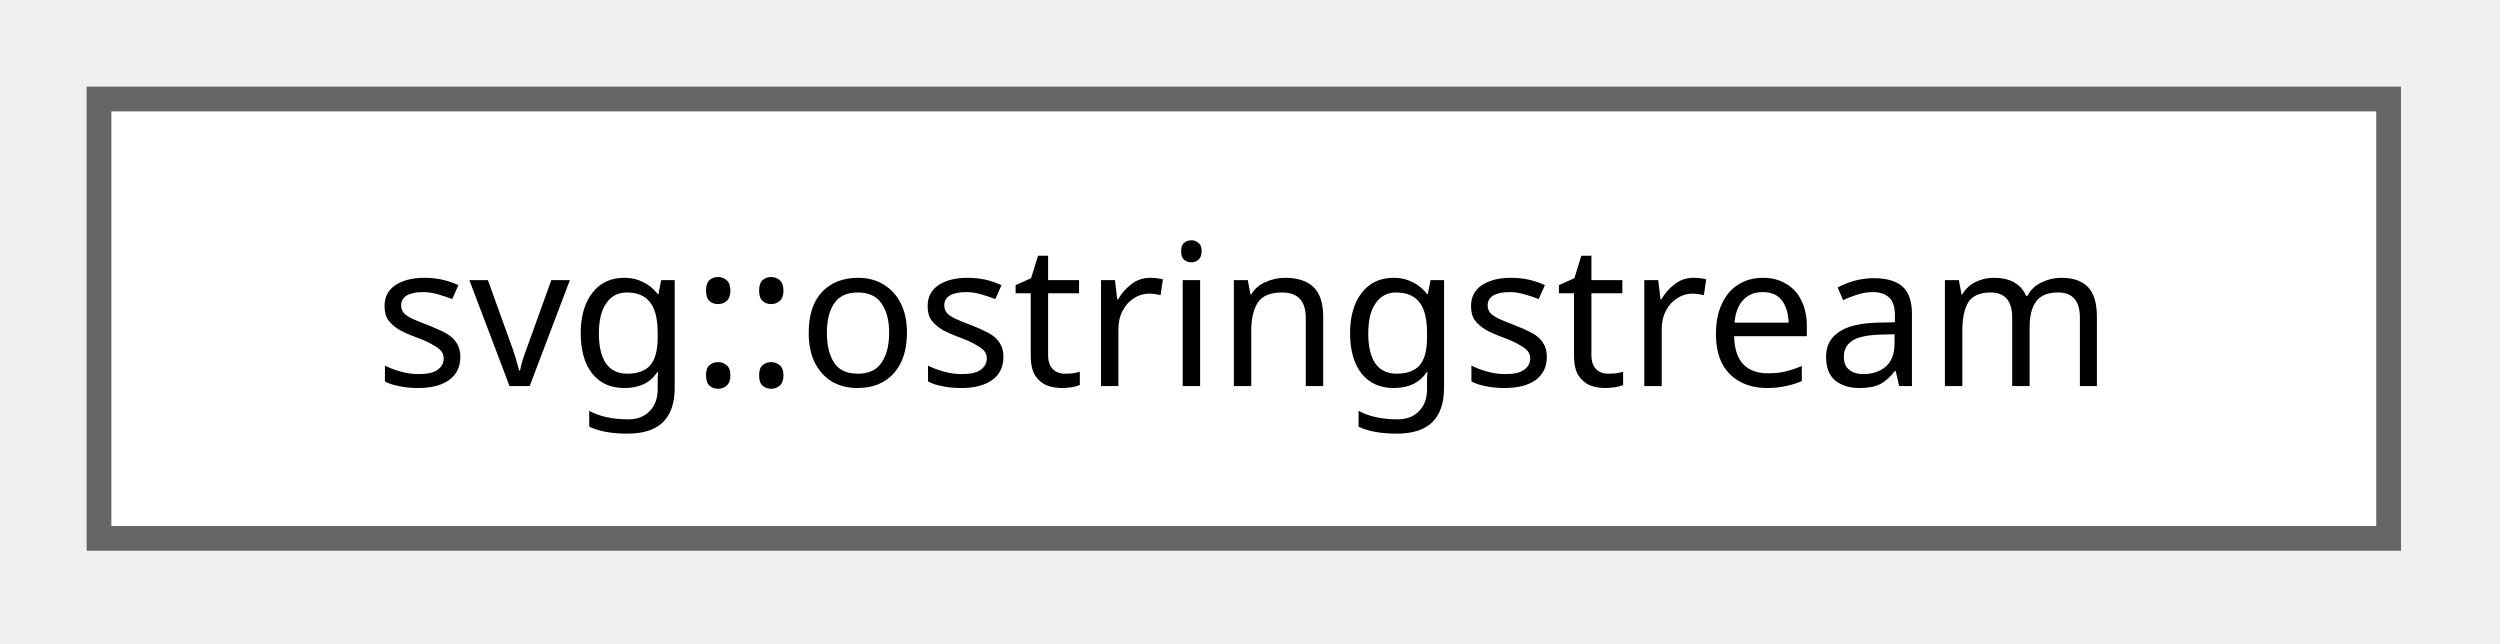
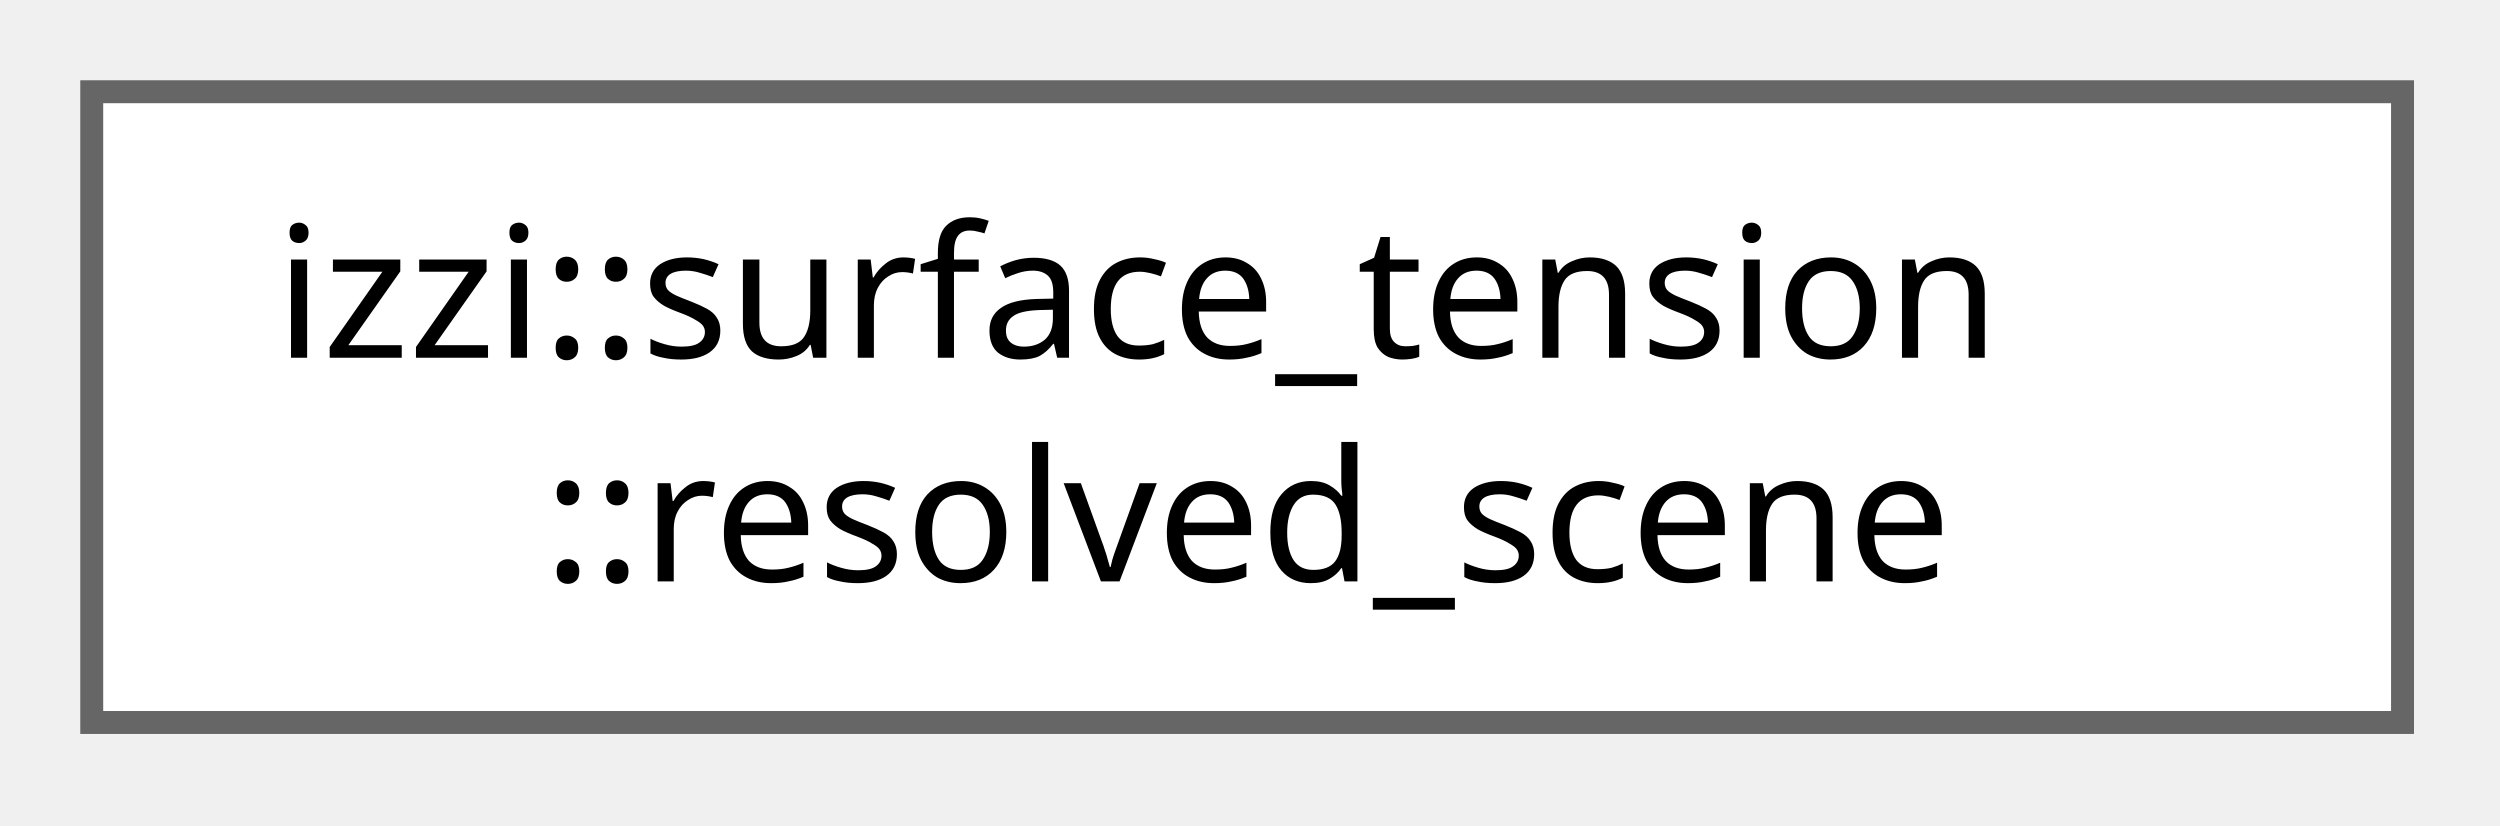
- <svg xmlns="http://www.w3.org/2000/svg" xmlns:xlink="http://www.w3.org/1999/xlink" width="101pt" height="26pt" viewBox="0.00 0.00 101.00 26.00">
-   <g id="graph0" class="graph" transform="scale(1 1) rotate(0) translate(4 21.75)">
+ <svg xmlns="http://www.w3.org/2000/svg" xmlns:xlink="http://www.w3.org/1999/xlink" width="109pt" height="36pt" viewBox="0.00 0.00 109.00 36.00">
+   <g id="graph0" class="graph" transform="scale(1 1) rotate(0) translate(4 31.5)">
    <g id="Node000000" class="node">
      <g id="a_Node000000">
-         <a xlink:href="classsvg_1_1ostringstream.html" target="_top" xlink:title="STL class.">
-           <polygon fill="white" stroke="#666666" points="92.5,-17.75 0,-17.75 0,0 92.5,0 92.5,-17.75" />
-           <text xml:space="preserve" text-anchor="middle" x="46.25" y="-6.15" font-family="SourceSans" font-size="8.00">svg::ostringstream</text>
+         <a xlink:href="structizzi_1_1surface__tension_1_1resolved__scene.html" target="_top" xlink:title=" ">
+           <polygon fill="white" stroke="#666666" points="100.75,-27.5 0,-27.5 0,0 100.75,0 100.75,-27.5" />
+           <text xml:space="preserve" text-anchor="start" x="8" y="-15.9" font-family="SourceSans" font-size="8.00">izzi::surface_tension</text>
+           <text xml:space="preserve" text-anchor="middle" x="50.38" y="-6.15" font-family="SourceSans" font-size="8.00">::resolved_scene</text>
        </a>
      </g>
    </g>
  </g>
</svg>
